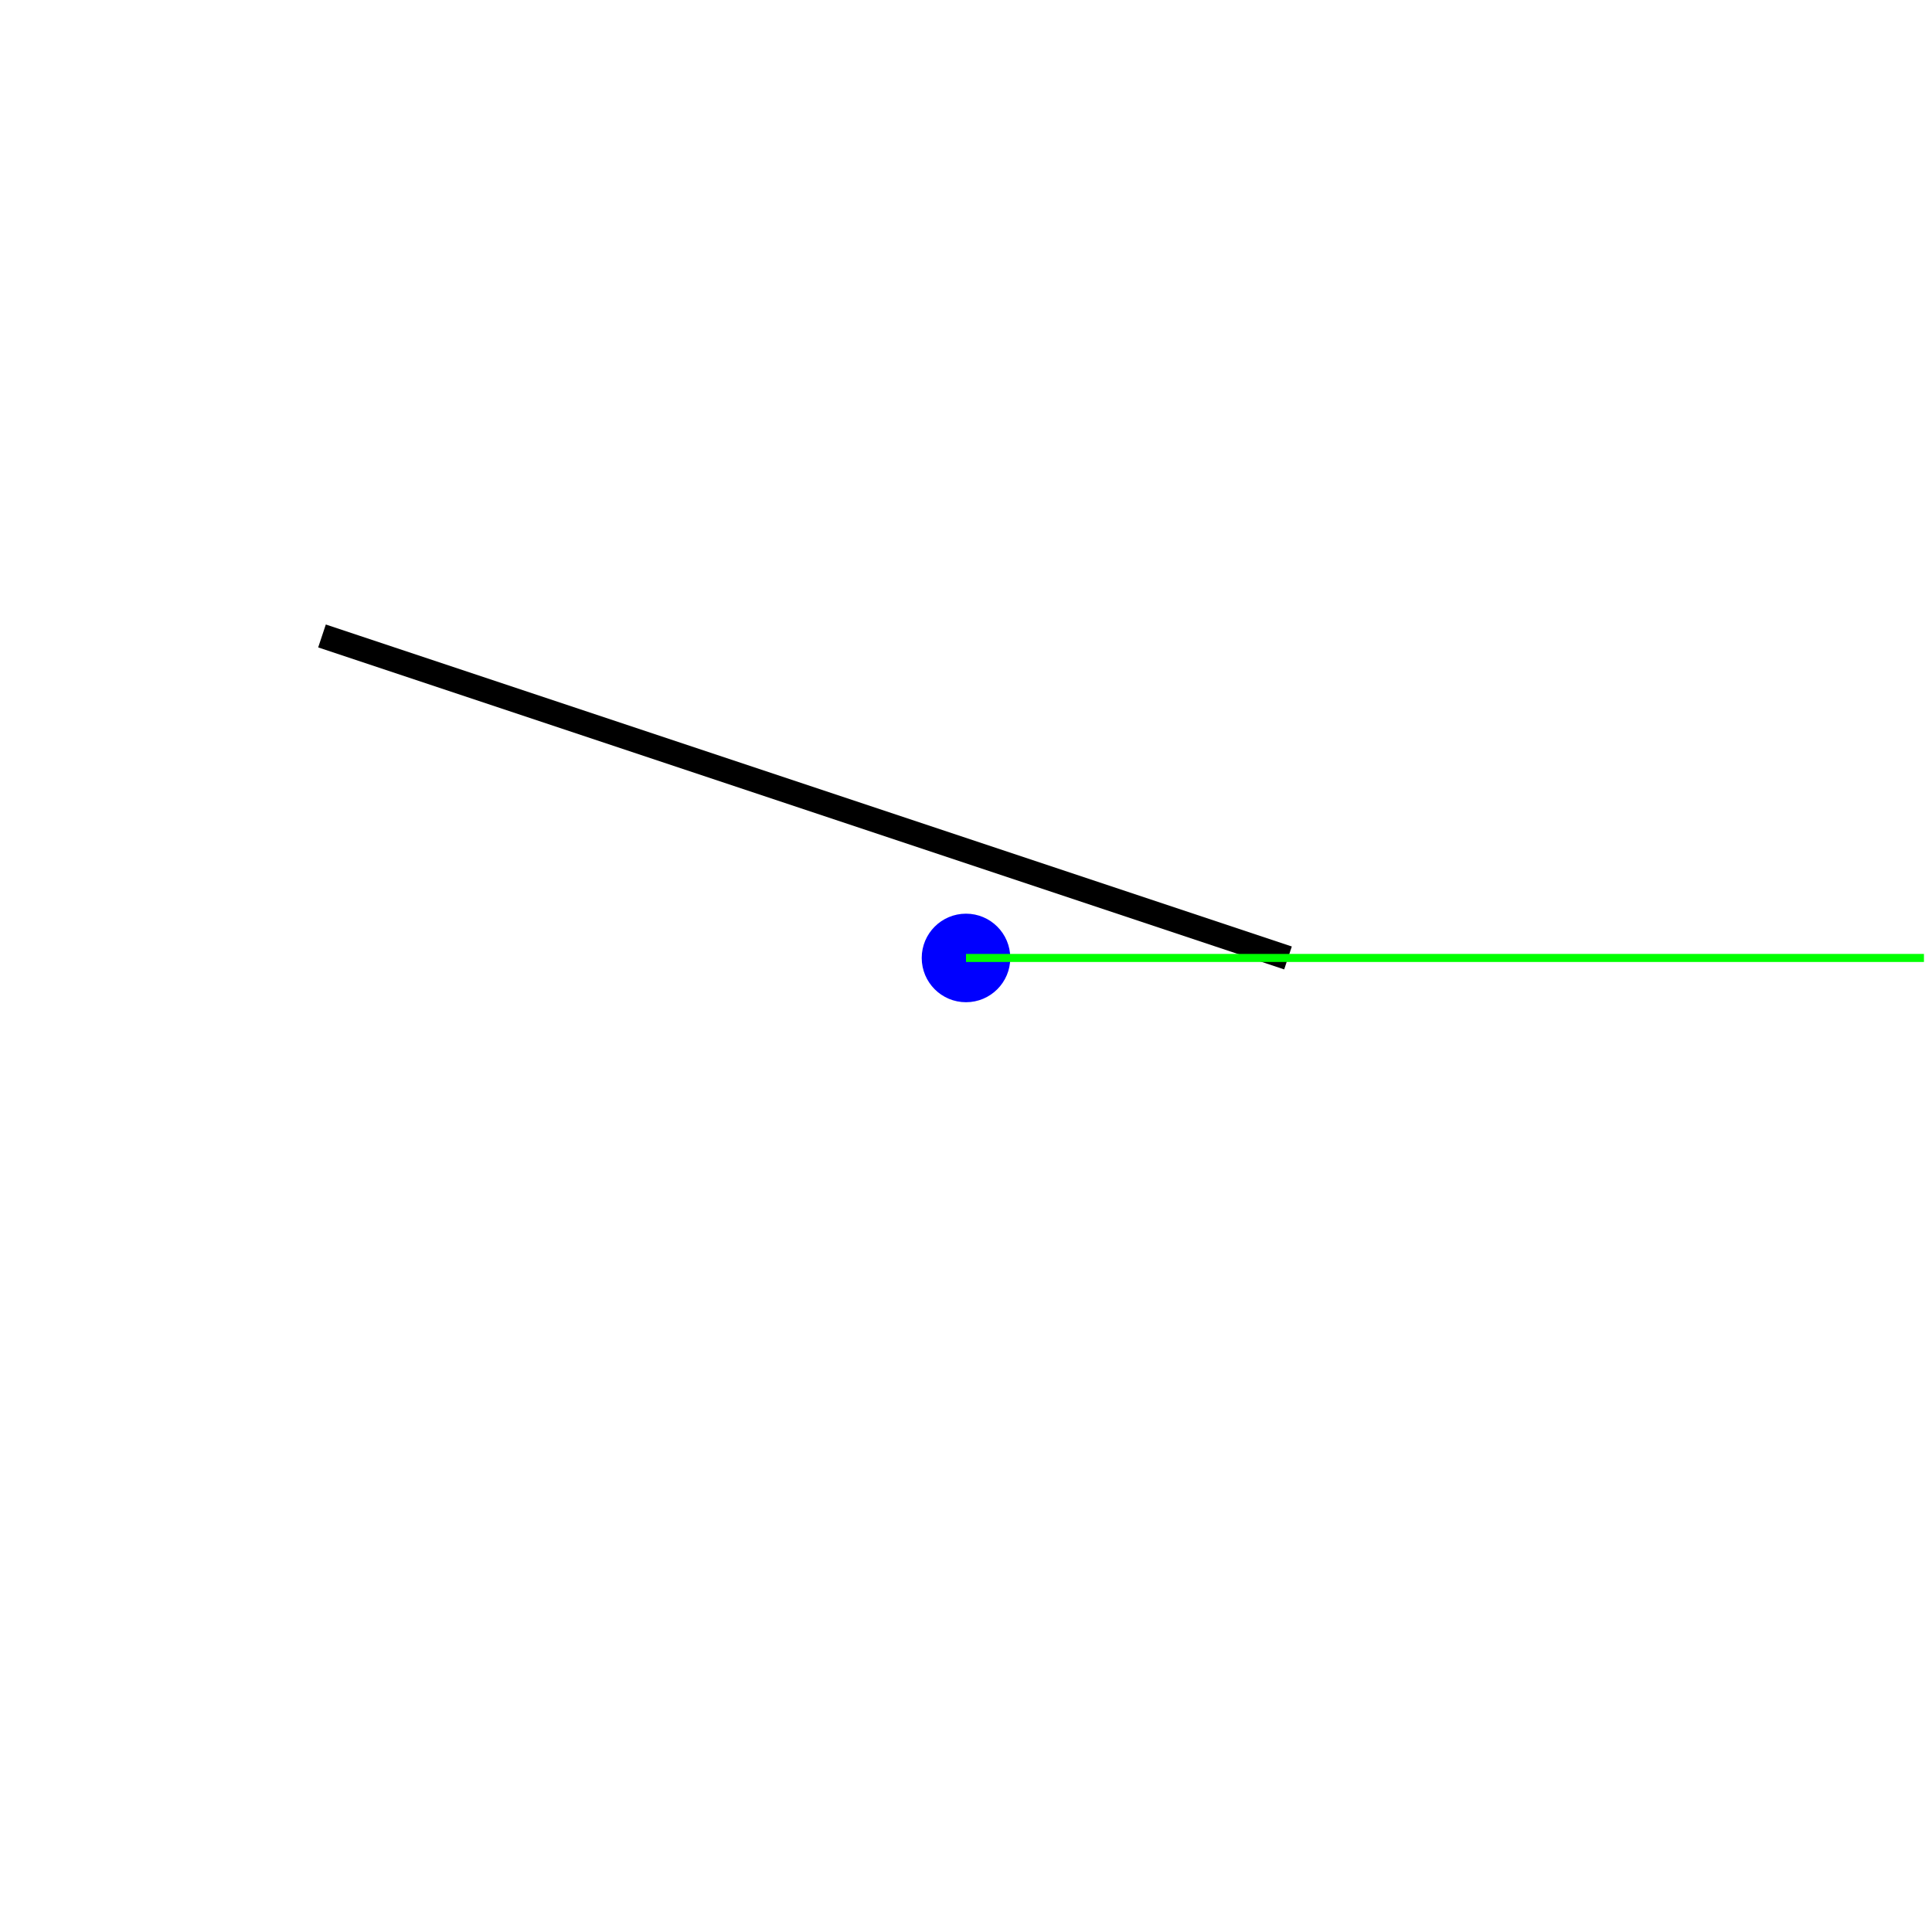
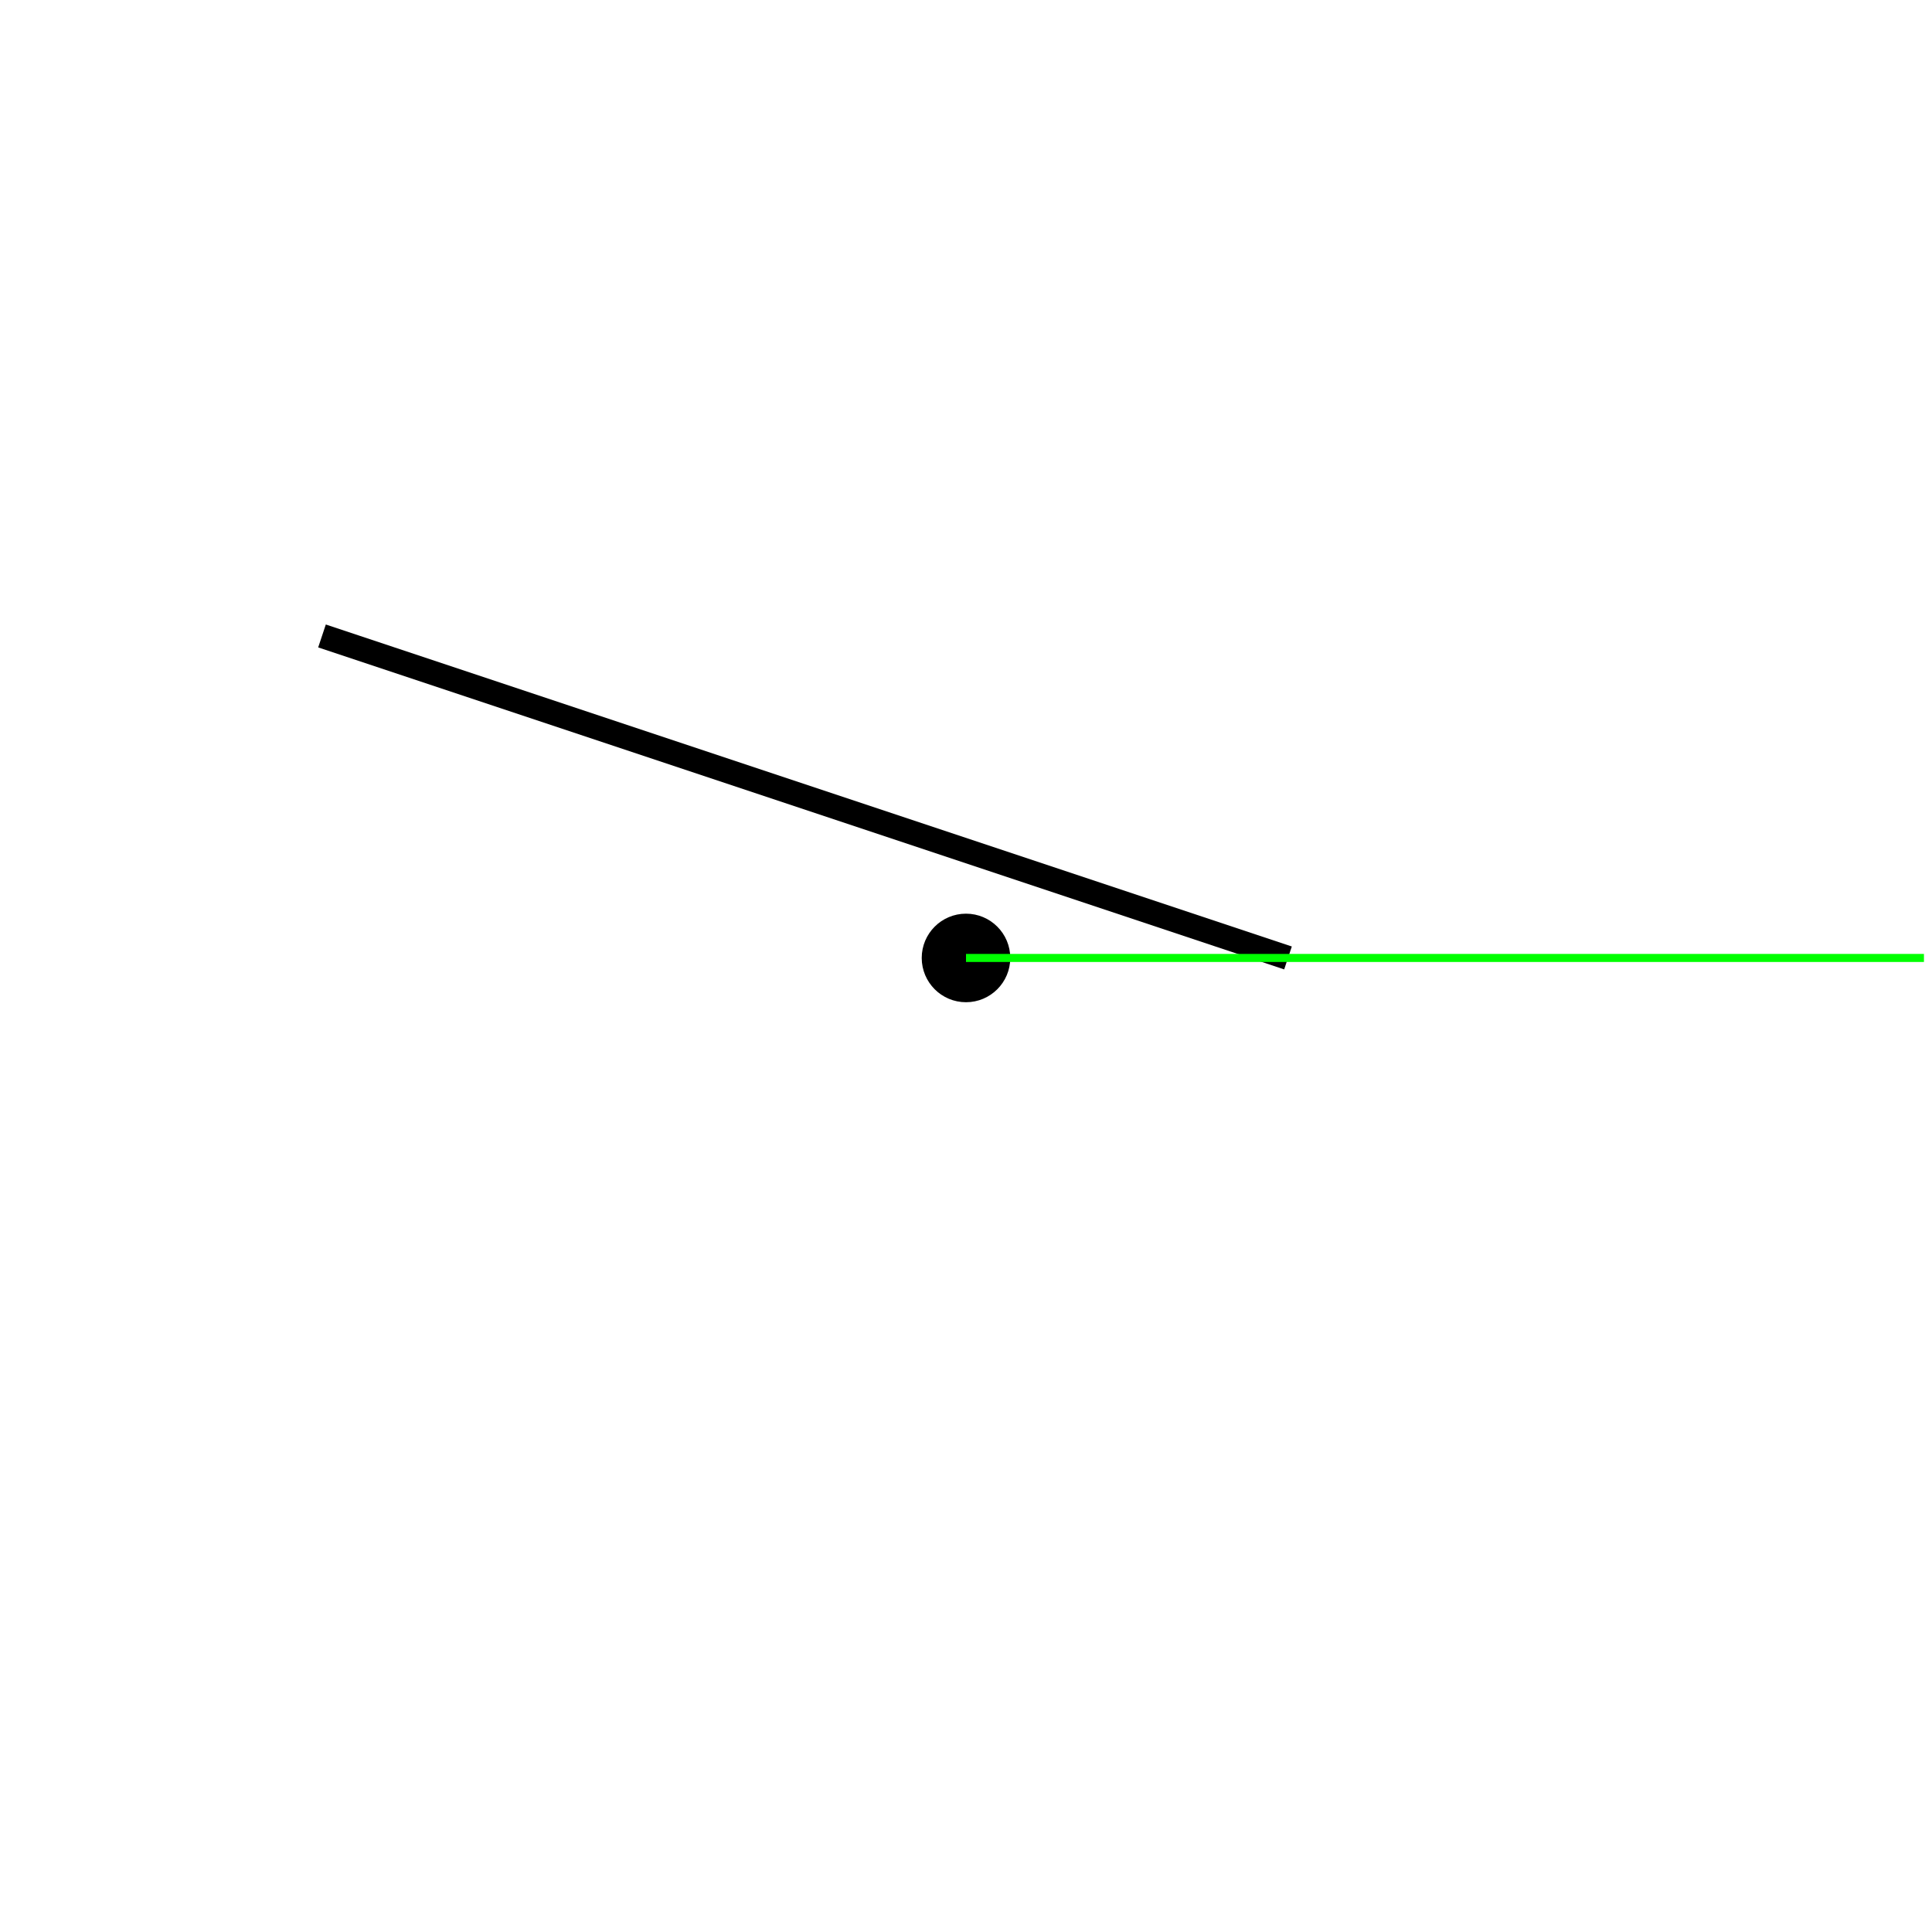
<svg xmlns="http://www.w3.org/2000/svg" version="1.1" width="240" height="240">
  <rect x="0" y="0" width="240" height="240" stroke="#ffffff" fill="#ffffff" />
  <polygon points=" 40,79 160,119 " stroke-width="3" stroke="#000000" fill="none" />
-   <circle cx="120" cy="119" r="5" stroke="#0000ff" fill="#0000ff" />
+   <circle cx="120" cy="119" r="5" stroke="#000000" fill="#000000" />
  <line x1="120" y1="119" x2="239" y2="119" stroke-width="1" stroke="#00ff00" fill="none" />
</svg>
